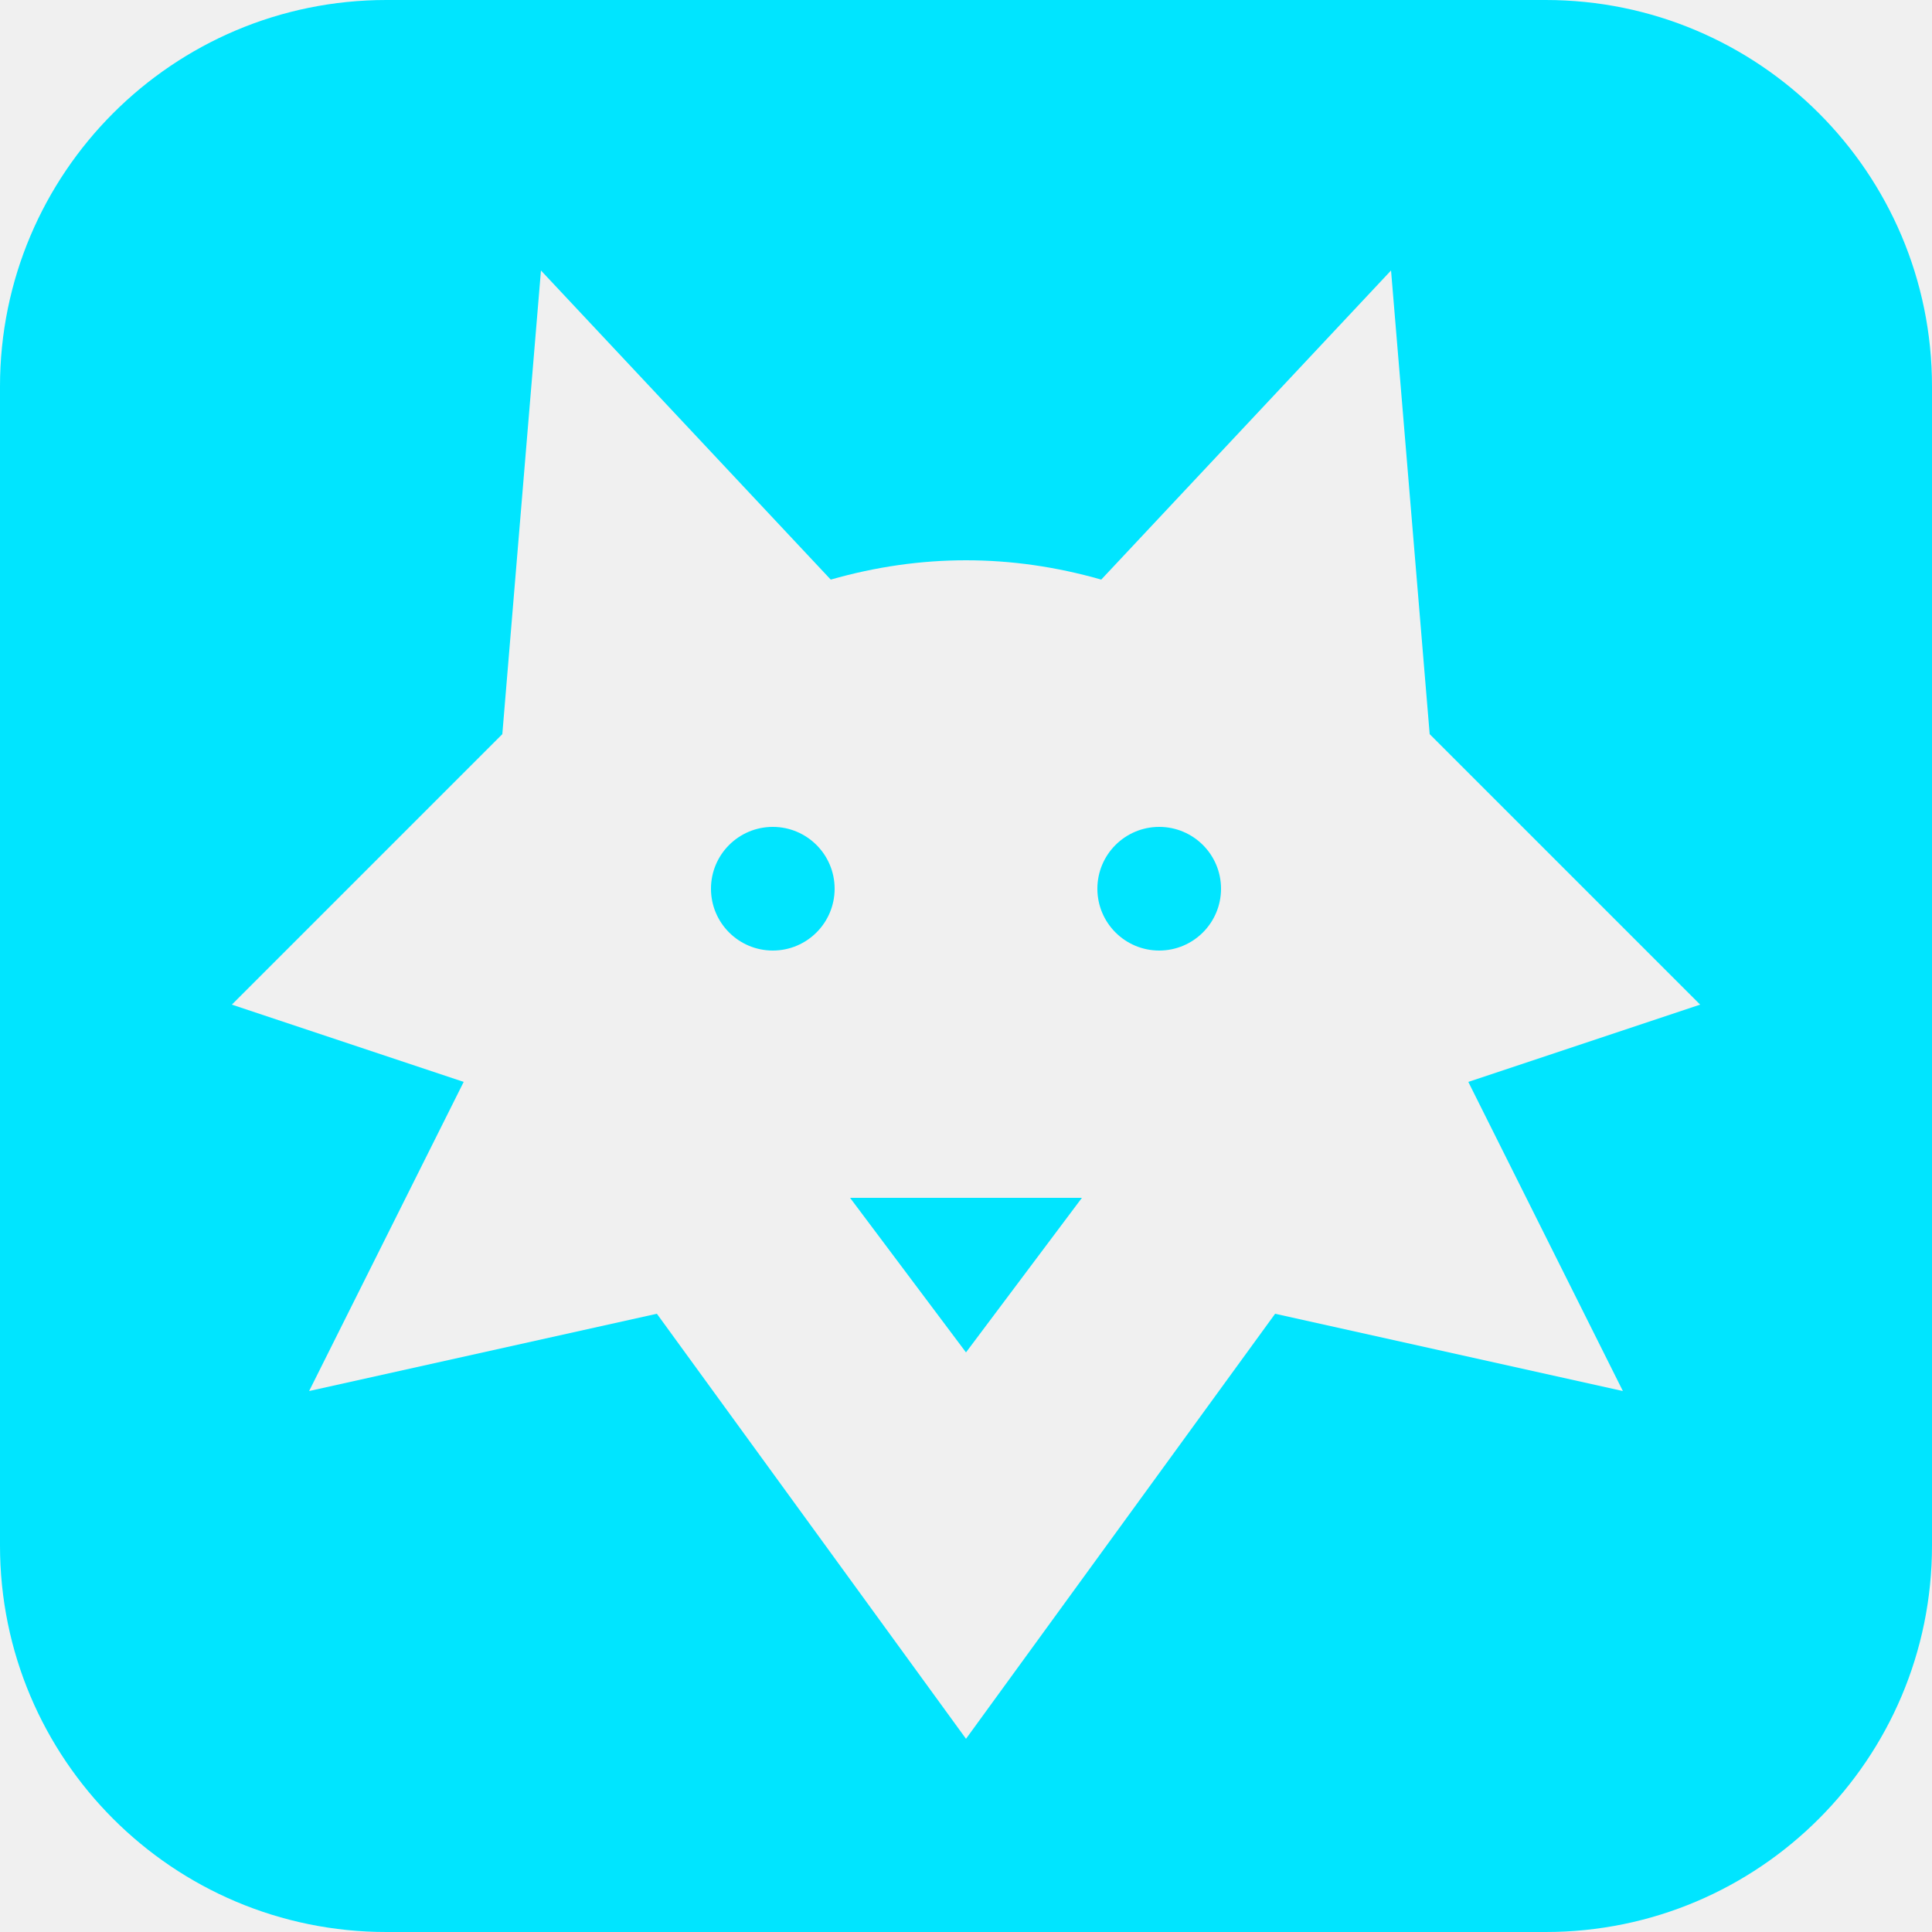
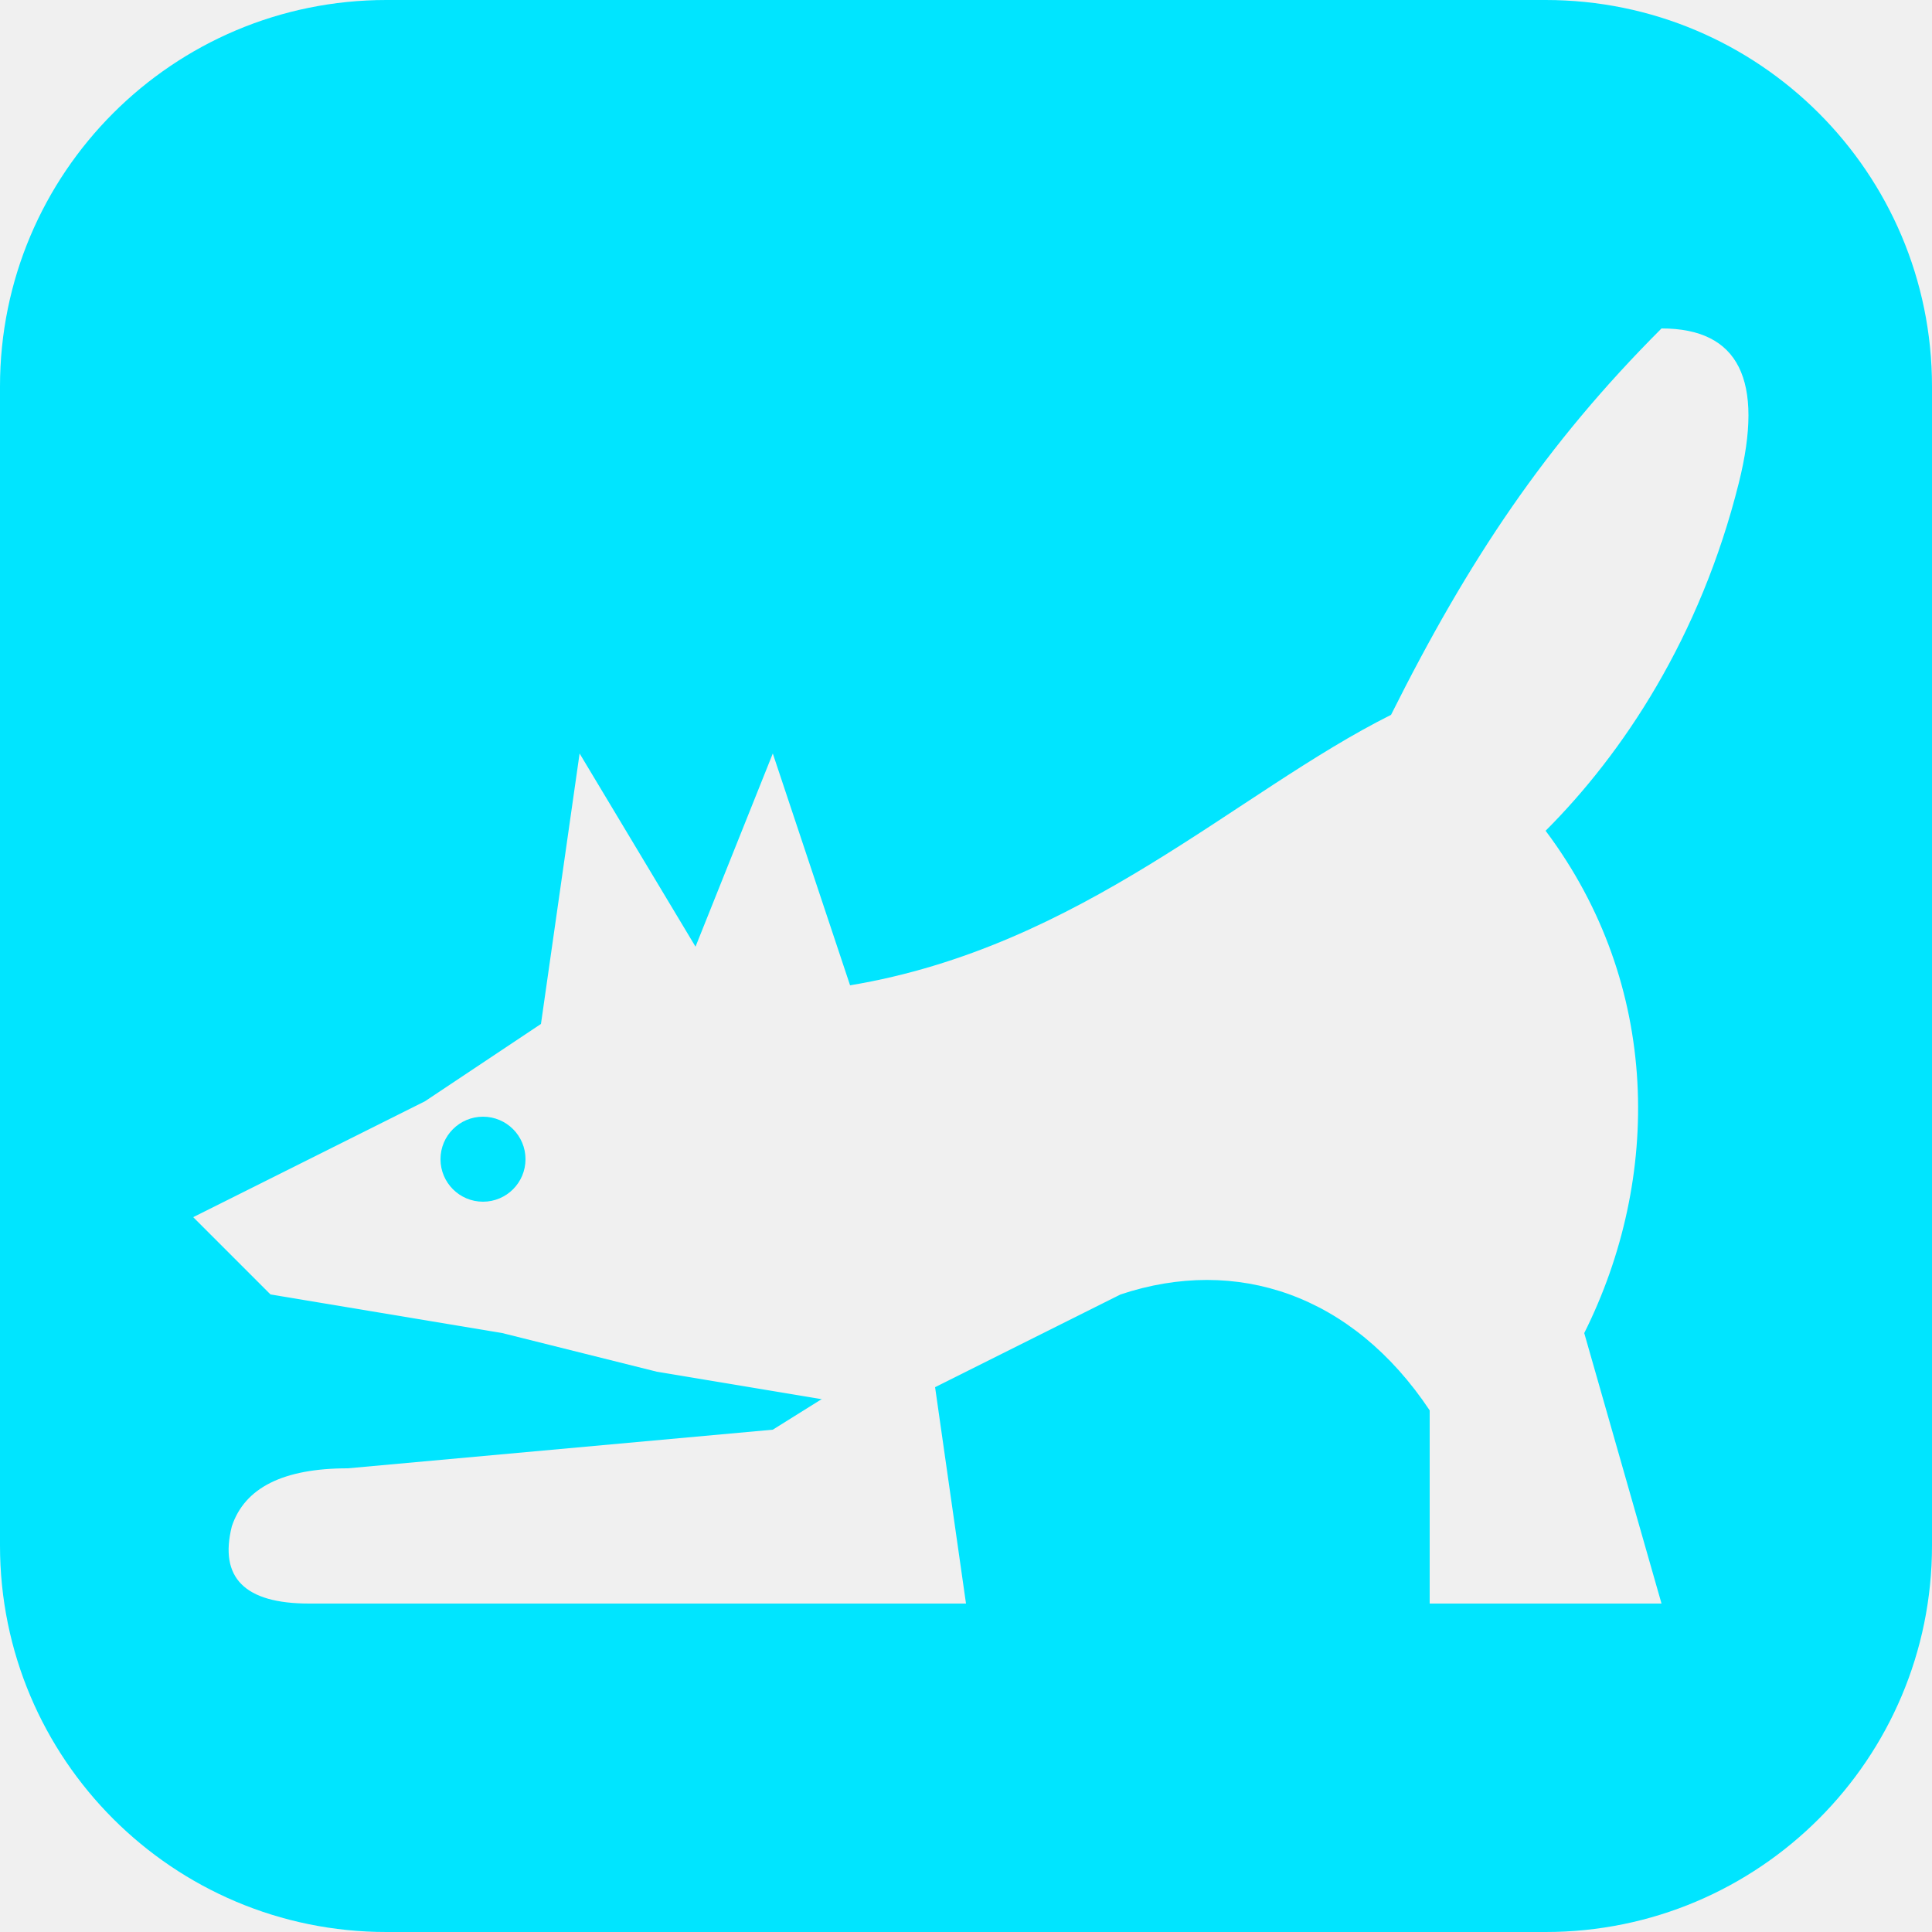
<svg xmlns="http://www.w3.org/2000/svg" viewBox="0 0 100 100" width="100%" height="100%">
  <defs>
    <mask id="mask-hobbsy">
      <rect width="100" height="100" fill="white" />
-       <path d="M 28 14 L 43 30 Q 50 28 57 30 L 72 14 L 74 38 L 88 52 L 76 56 L 84 72 L 66 68 L 50 90 L 34 68 L 16 72 L 24 56 L 12 52 L 26 38 Z" fill="black" />
-       <circle cx="40" cy="46" r="3.2" fill="white" />
-       <circle cx="60" cy="46" r="3.2" fill="white" />
-       <path d="M 44 62 L 56 62 L 50 70 Z" fill="white" />
+       <g transform="translate(0 5)">
+         <path d="M 10 58 L 22 52 L 28 48 L 30 34 L 36 44 L 40 34 L 44 46 C 56 44 64 36 72 32 C 76 24 80 18 86 12 Q 92 12 90 20 C 88 28 84 34 80 38 C 86 46 86 56 82 64 L 86 78 L 74 78 L 74 68 C 70 62 64 60 58 62 L 46 68 L 34 66 L 26 64 L 14 62 Z" fill="black" />
+         <path d="M 48 64 L 50 78 L 16 78 Q 11 78 12 74 Q 13 71 18 71 L 40 69 Z" fill="black" />
+         <circle cx="25" cy="55" r="2.2" fill="white" />
+       </g>
    </mask>
  </defs>
  <rect width="100" height="100" rx="20" fill="#00E5FF" mask="url(#mask-hobbsy)" />
</svg>
